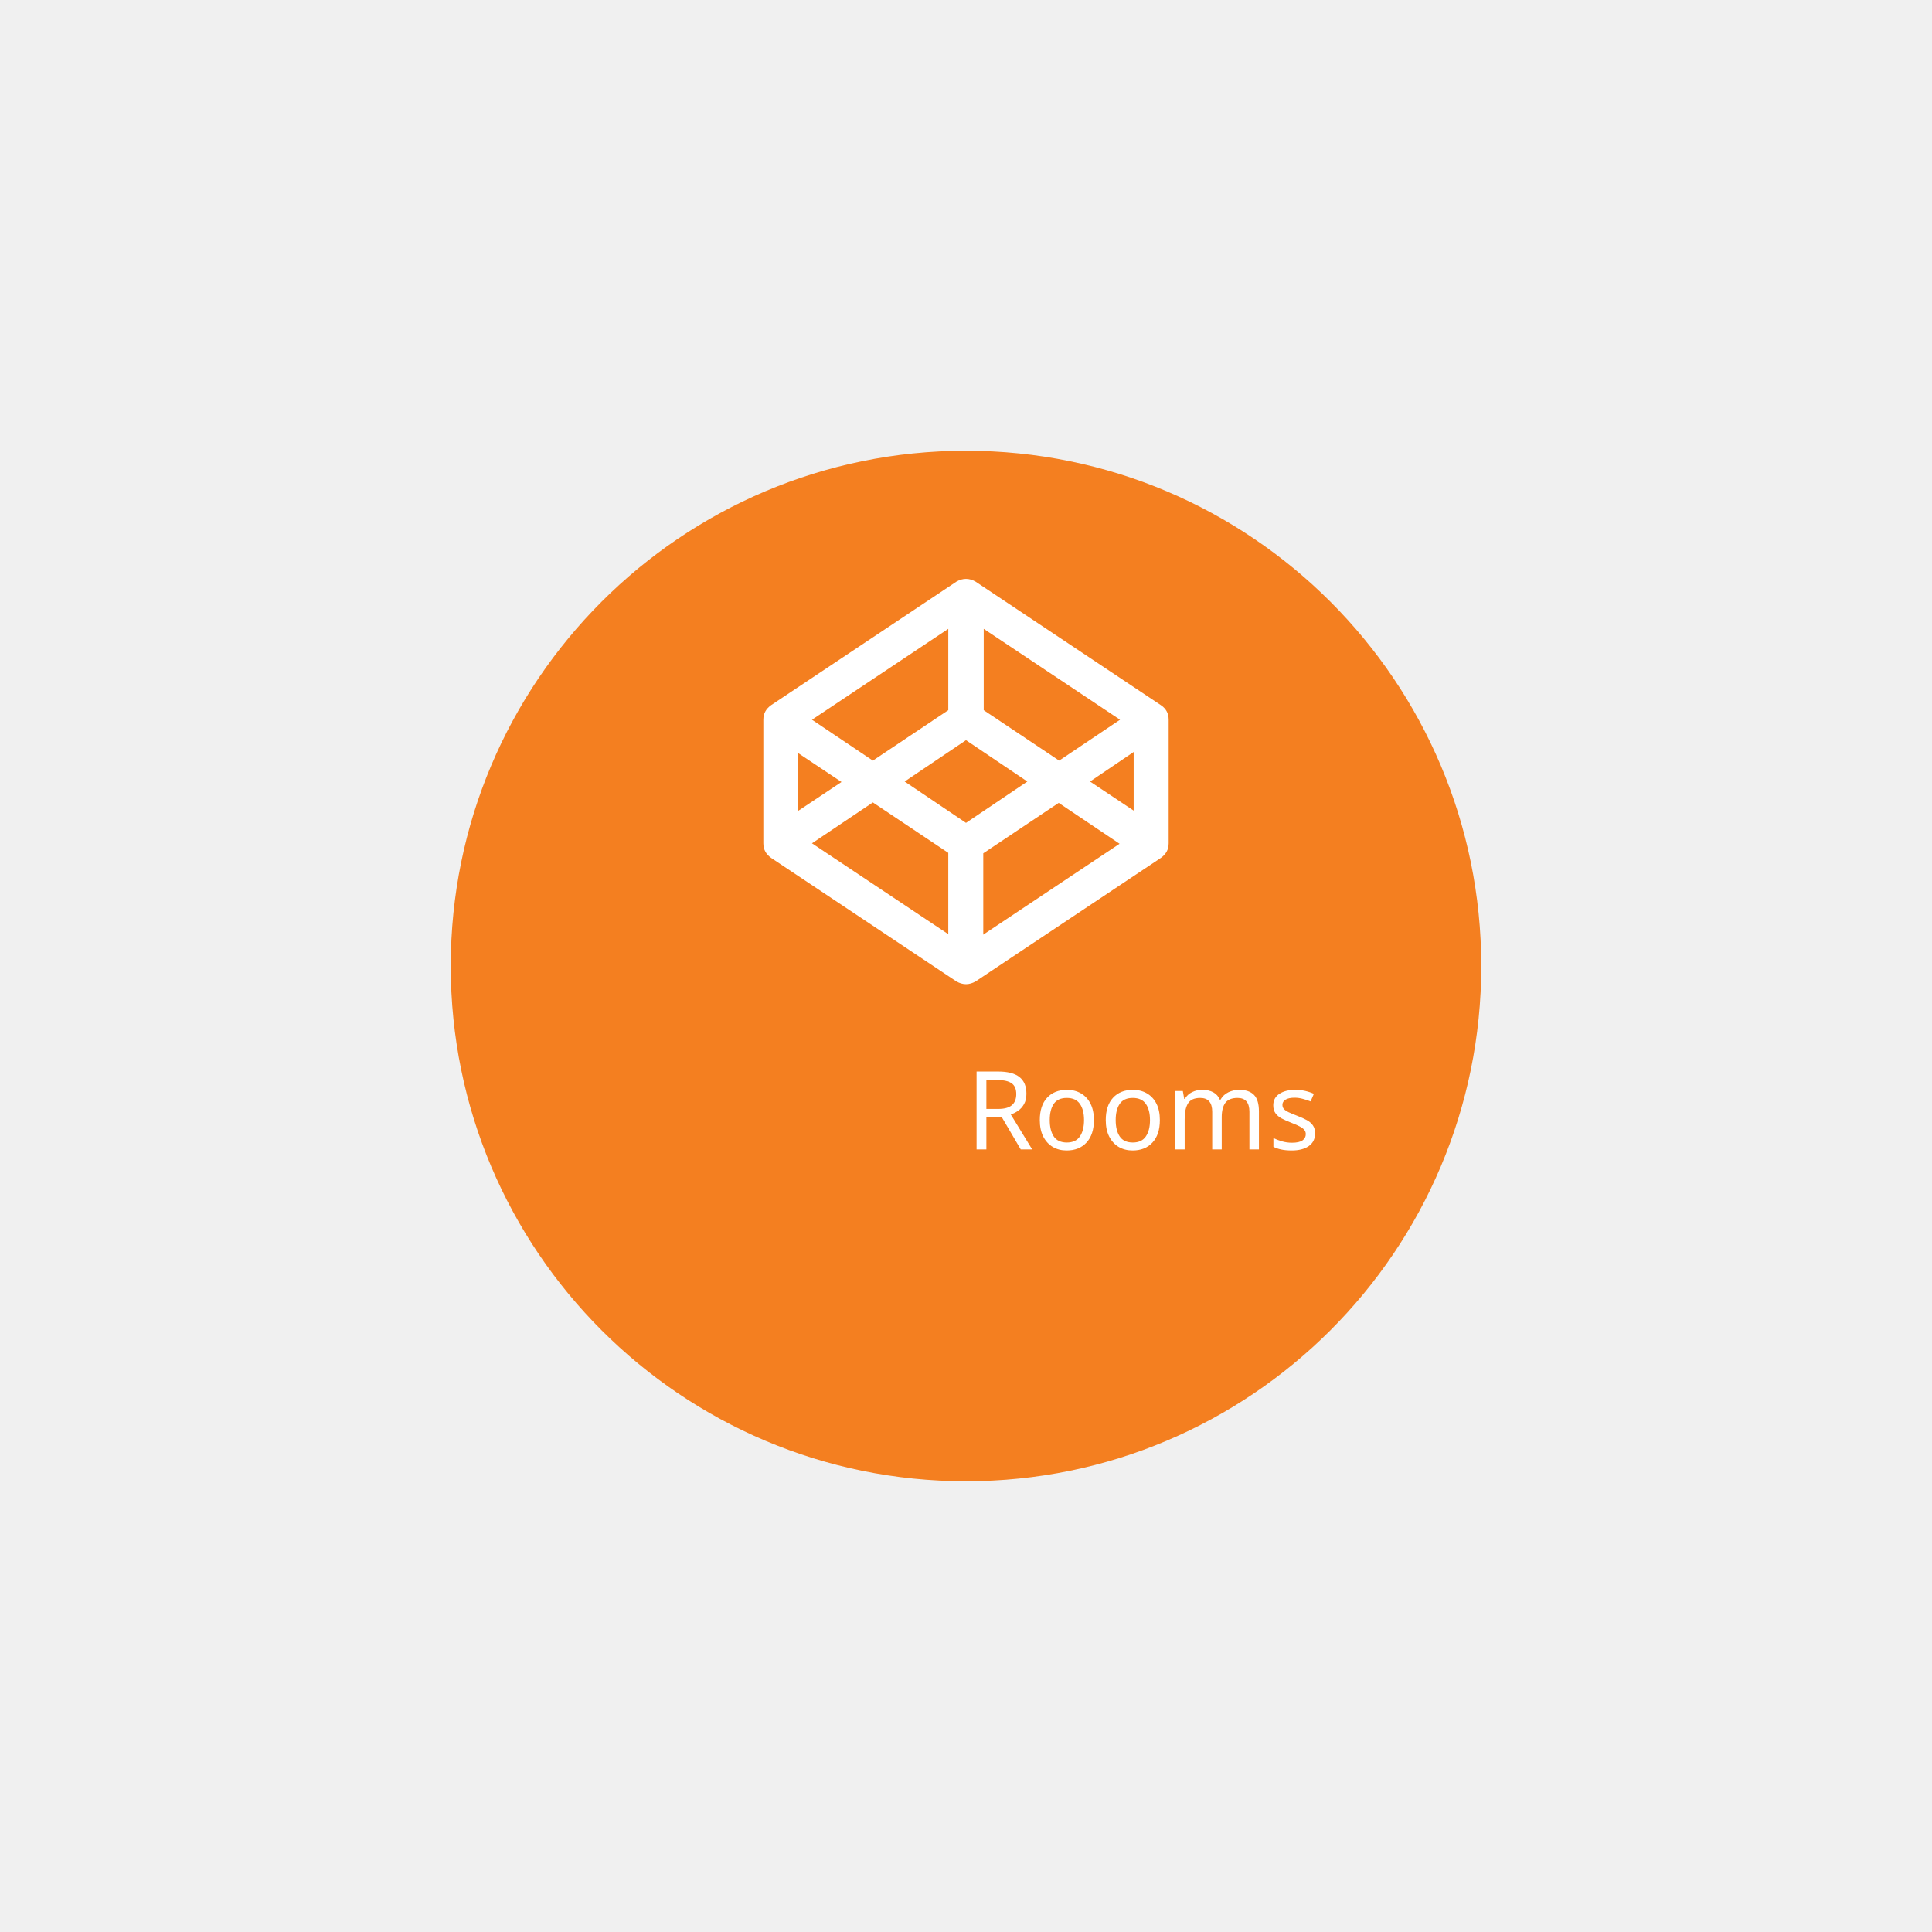
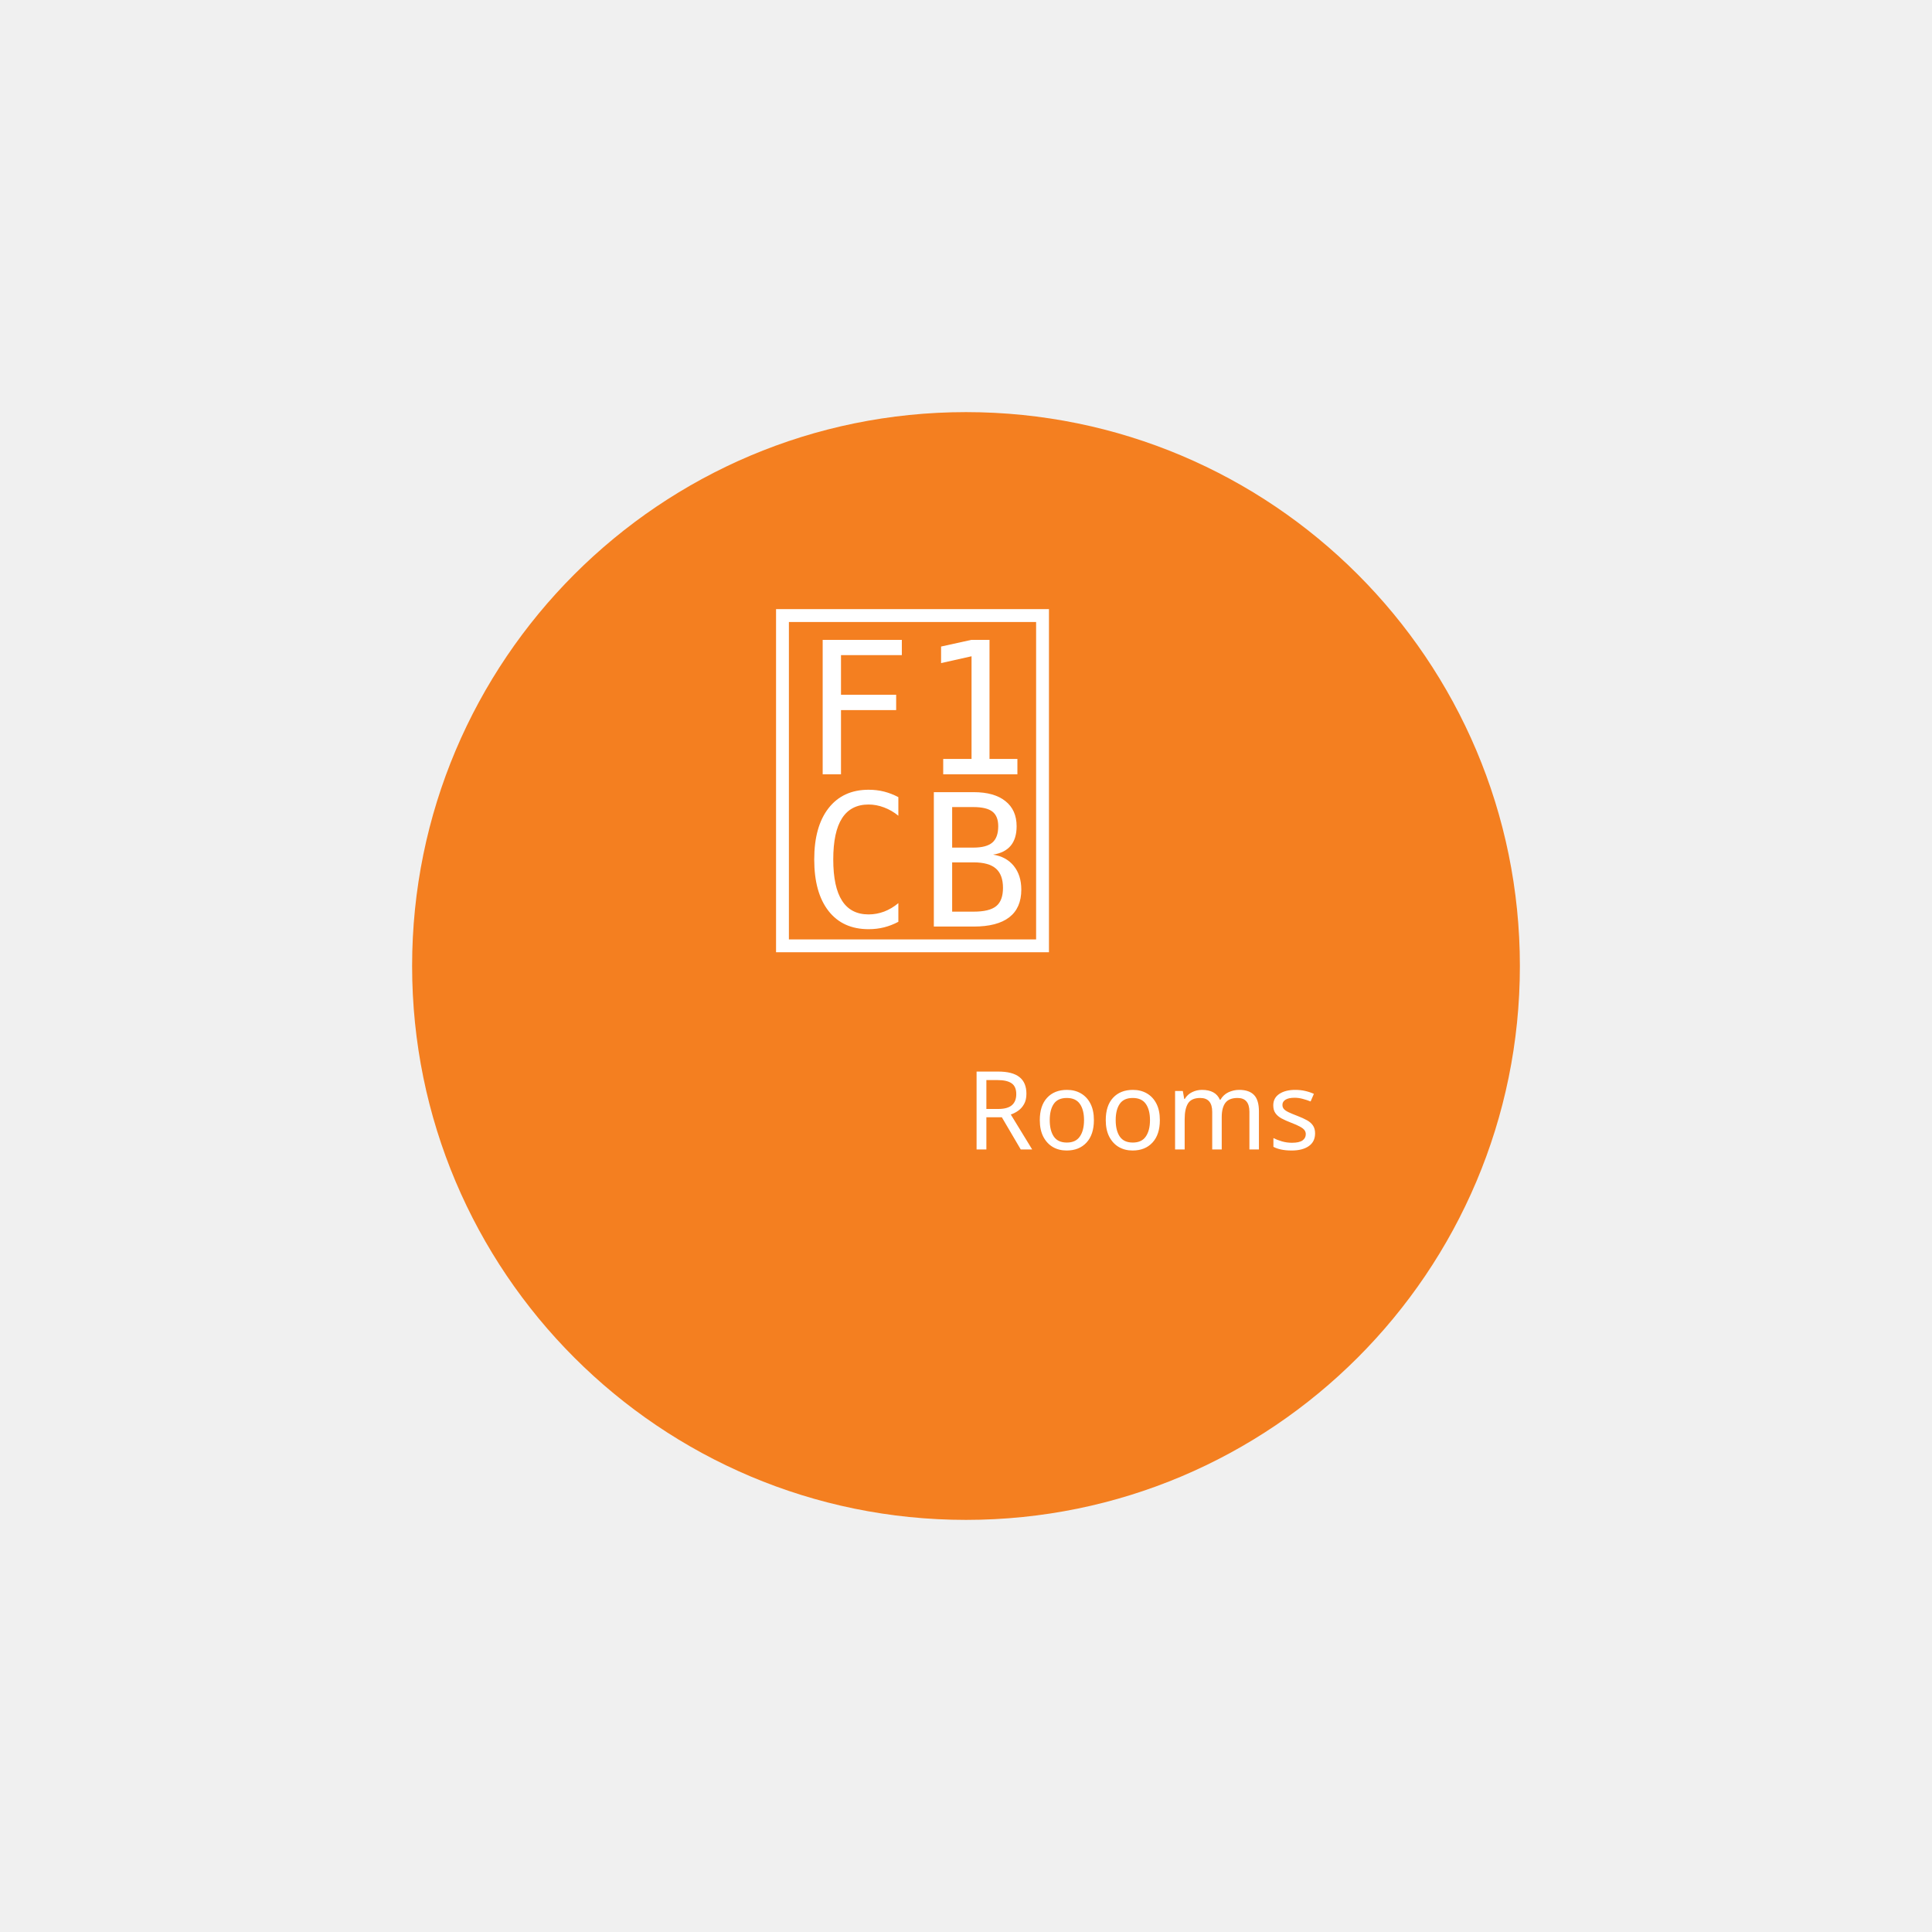
- <svg xmlns="http://www.w3.org/2000/svg" version="1.1" id="Layer_1" x="0px" y="0px" width="425.2px" height="425.2px" viewBox="-84 208.7 425.2 425.2" style="enable-background:new -84 208.7 425.2 425.2;" xml:space="preserve">
-   <style type="text/css">
- 	.st0{fill:#F47F20;}
- 	.st1{fill:#FFFFFF;}
- 	.st2{font-family:'Roboto-Black';}
- 	.st3{font-size:24px;}
- 	.st4{enable-background:new    ;}
- </style>
-   <circle class="st0" cx="128.6" cy="421.3" r="113.4" />
-   <text id="job" transform="matrix(1 0 0 1 128.5998 461.6626)" class="st1 st2 st3">Rooms</text>
-   <g class="st4">
-     <path class="st1" d="M173.2,367.1v27.2c0,1.4-0.6,2.4-1.7,3.2l-40.8,27.2c-0.7,0.4-1.4,0.6-2.1,0.6s-1.4-0.2-2.1-0.6l-40.8-27.2   c-1.1-0.8-1.7-1.8-1.7-3.2v-27.2c0-1.4,0.6-2.4,1.7-3.2l40.8-27.2c0.7-0.4,1.4-0.6,2.1-0.6s1.4,0.2,2.1,0.6l40.8,27.2   C172.7,364.7,173.2,365.8,173.2,367.1z M91.6,387.2l9.6-6.4l-9.6-6.4V387.2z M108.1,376.1l16.6-11.1v-17.9l-30,20L108.1,376.1z    M94.7,394.3l30,20v-17.9l-16.6-11.1L94.7,394.3z M128.6,389.8l13.5-9.1l-13.5-9.1l-13.5,9.1L128.6,389.8z M149.1,376.1l13.4-9   l-30-20V365L149.1,376.1z M132.4,414.4l30-20l-13.4-9l-16.6,11.1V414.4z M155.9,380.7l9.6,6.4v-12.9L155.9,380.7z" />
-   </g>
+ <svg xmlns="http://www.w3.org/2000/svg" version="1.1" id="Layer_1" x="0px" y="0px" width="425.2px" height="425.2px" viewBox="0 0 425.2 425.2" style="enable-background:new 0 0 425.2 425.2;" xml:space="preserve">
+   <circle style="fill:#F47F20;" cx="212.6" cy="212.6" r="121.9" />
+   <text id="job" transform="matrix(1 0 0 1 212.5998 252.9726)" style="fill:#FFFFFF; font-family:'Roboto-Black'; font-size:24px;">Rooms</text>
+   <text transform="matrix(1 0 0 1 167.9673 203.919)" style="fill:#FFFFFF; font-family:'FontAwesome'; font-size:89.265px;"></text>
</svg>
